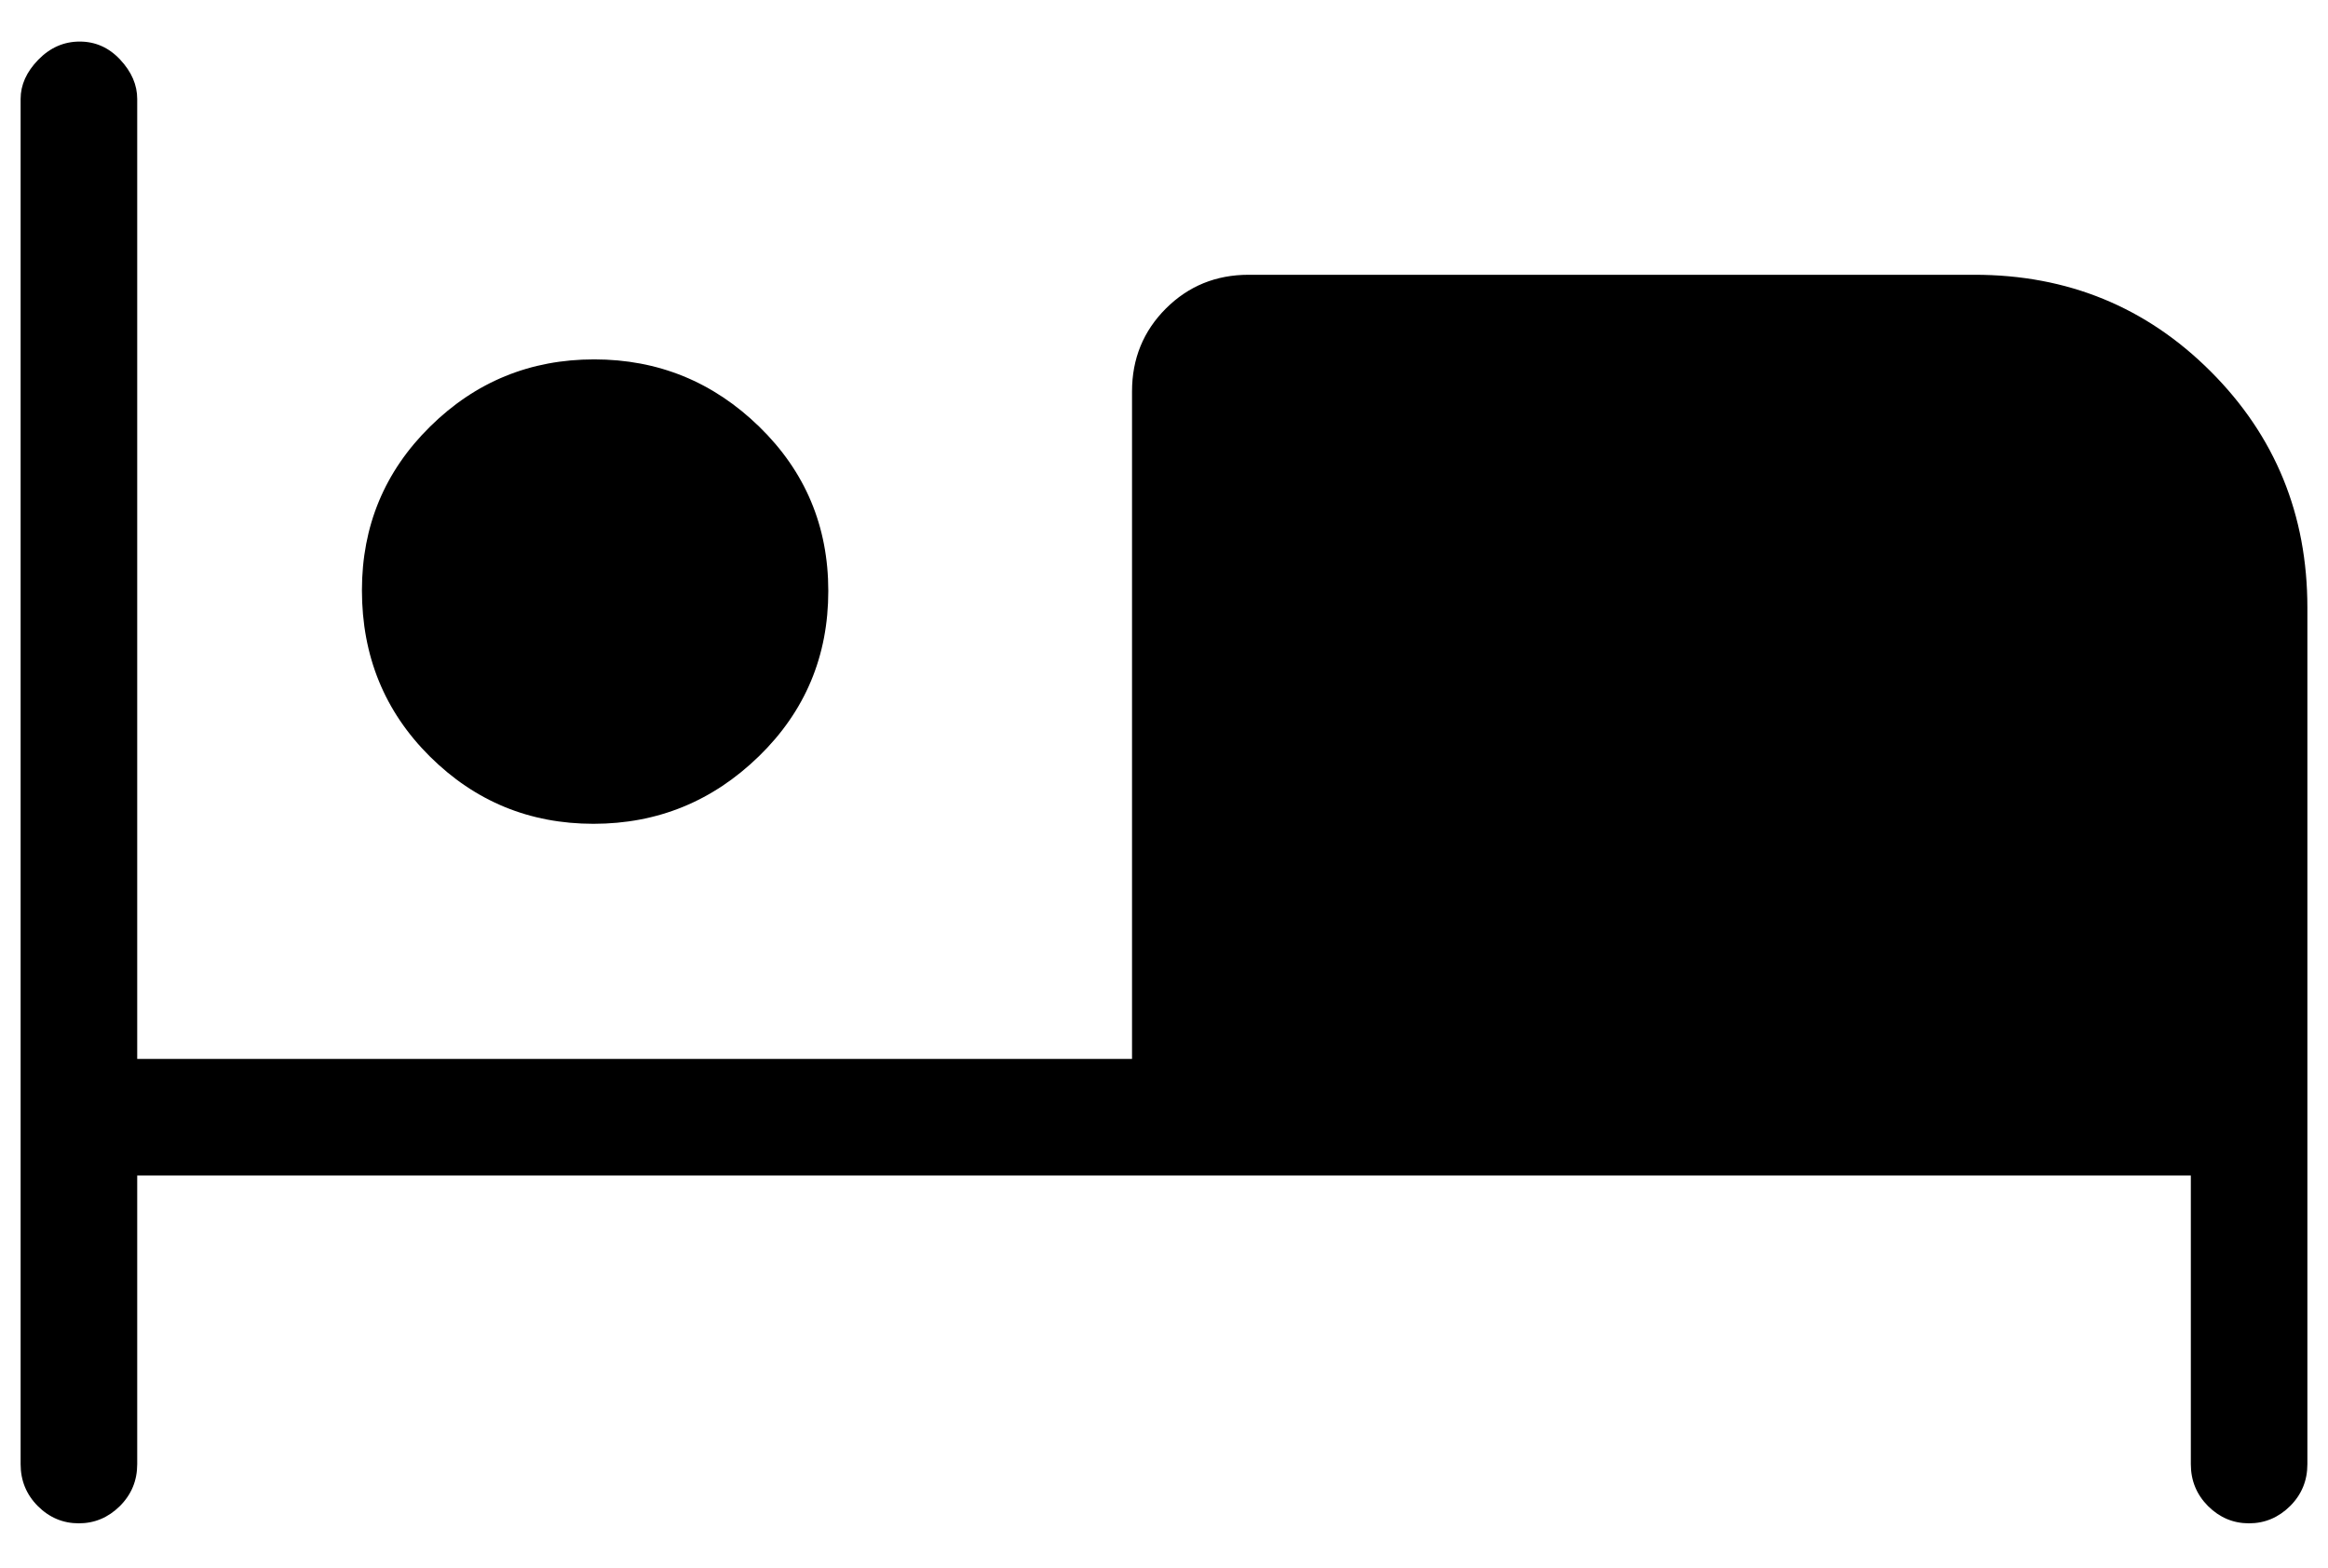
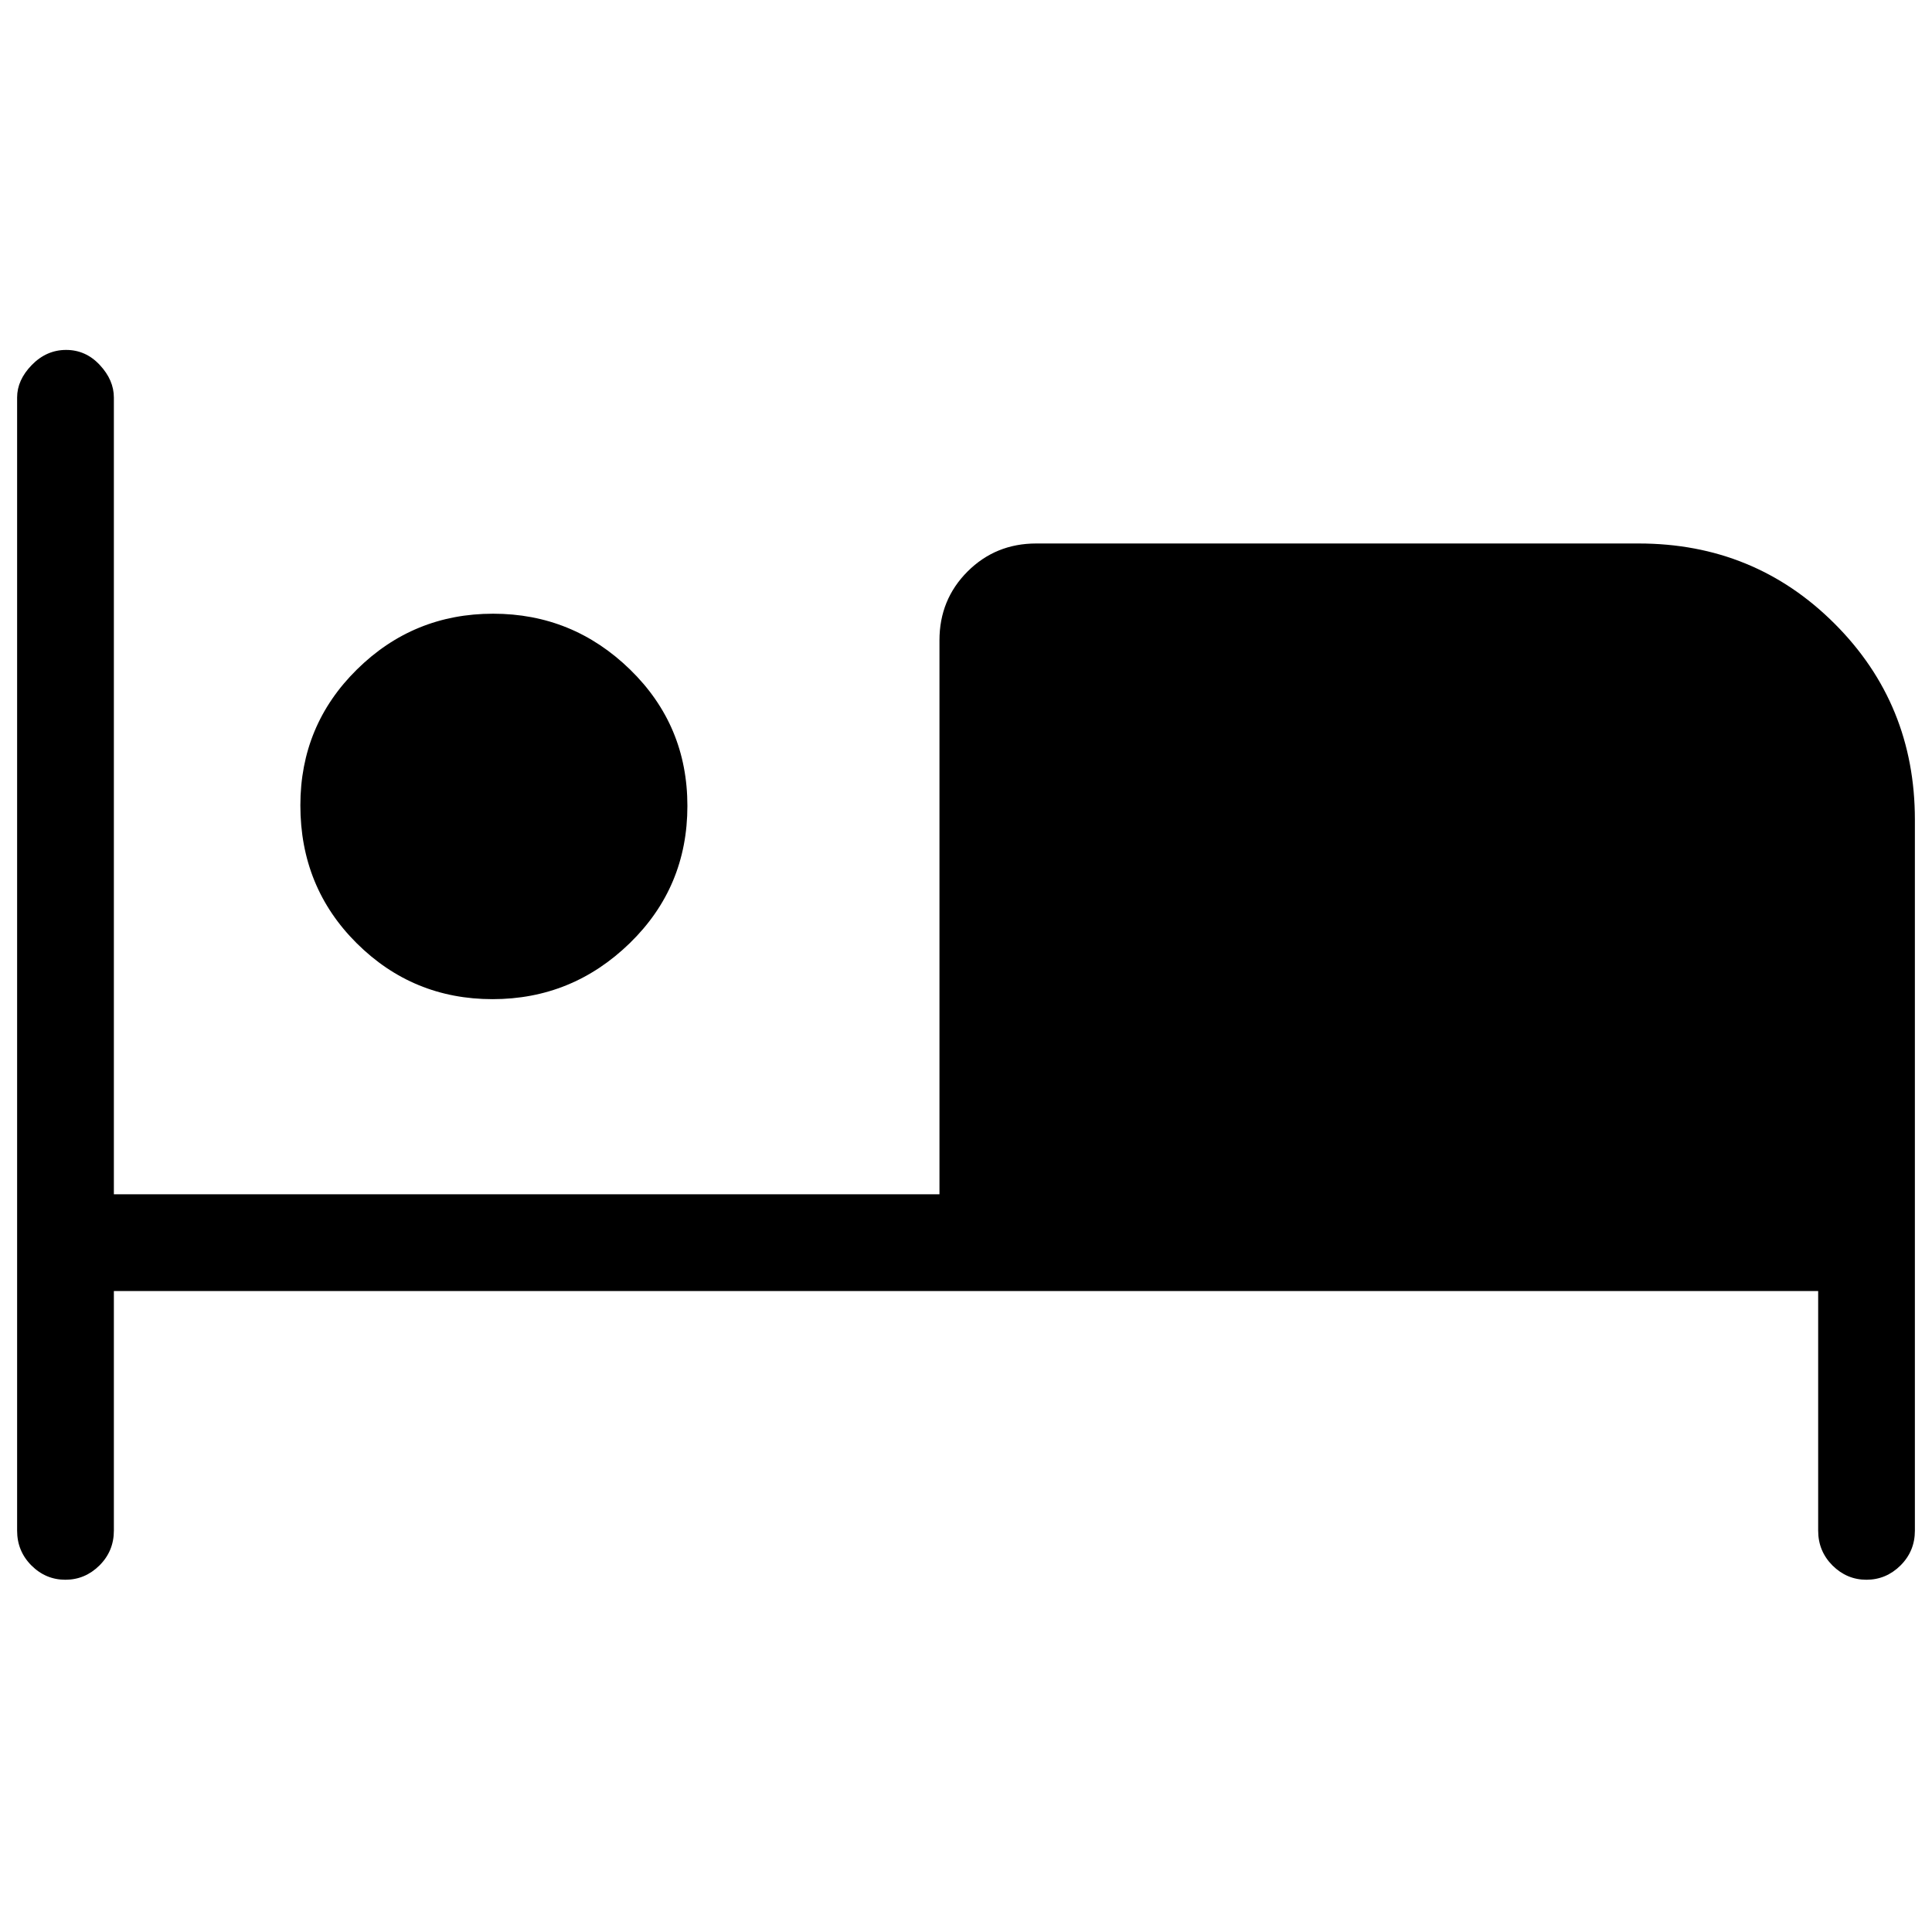
- <svg xmlns="http://www.w3.org/2000/svg" width="49" height="33" viewBox="0 0 49 33" fill="none">
+ <svg xmlns="http://www.w3.org/2000/svg" width="57" height="57" viewBox="0 0 49 33" fill="none">
  <path d="M1.658 32.066C1.326 32.066 1.039 31.945 0.797 31.704C0.555 31.461 0.434 31.167 0.434 30.82V2.082C0.434 1.787 0.558 1.512 0.806 1.257C1.055 1.002 1.346 0.875 1.677 0.875C2.009 0.875 2.294 1.002 2.531 1.257C2.769 1.512 2.888 1.787 2.888 2.082V22.29H23.827V8.238C23.827 7.551 24.065 6.97 24.539 6.495C25.014 6.021 25.595 5.784 26.281 5.784H41.56C43.517 5.784 45.174 6.462 46.531 7.819C47.888 9.176 48.566 10.833 48.566 12.79V30.82C48.566 31.167 48.445 31.461 48.201 31.704C47.957 31.945 47.669 32.066 47.337 32.066C47.006 32.066 46.719 31.945 46.476 31.704C46.234 31.461 46.113 31.167 46.113 30.82V24.744H2.888V30.82C2.888 31.167 2.766 31.461 2.522 31.704C2.278 31.945 1.99 32.066 1.658 32.066ZM12.492 17.341C11.146 17.341 9.998 16.868 9.046 15.922C8.094 14.975 7.618 13.809 7.618 12.425C7.618 11.072 8.096 9.923 9.052 8.98C10.009 8.036 11.161 7.565 12.506 7.565C13.852 7.565 15.01 8.037 15.98 8.981C16.95 9.926 17.434 11.079 17.434 12.44C17.434 13.812 16.947 14.972 15.973 15.92C14.998 16.868 13.838 17.341 12.492 17.341Z" fill="black" />
</svg>
